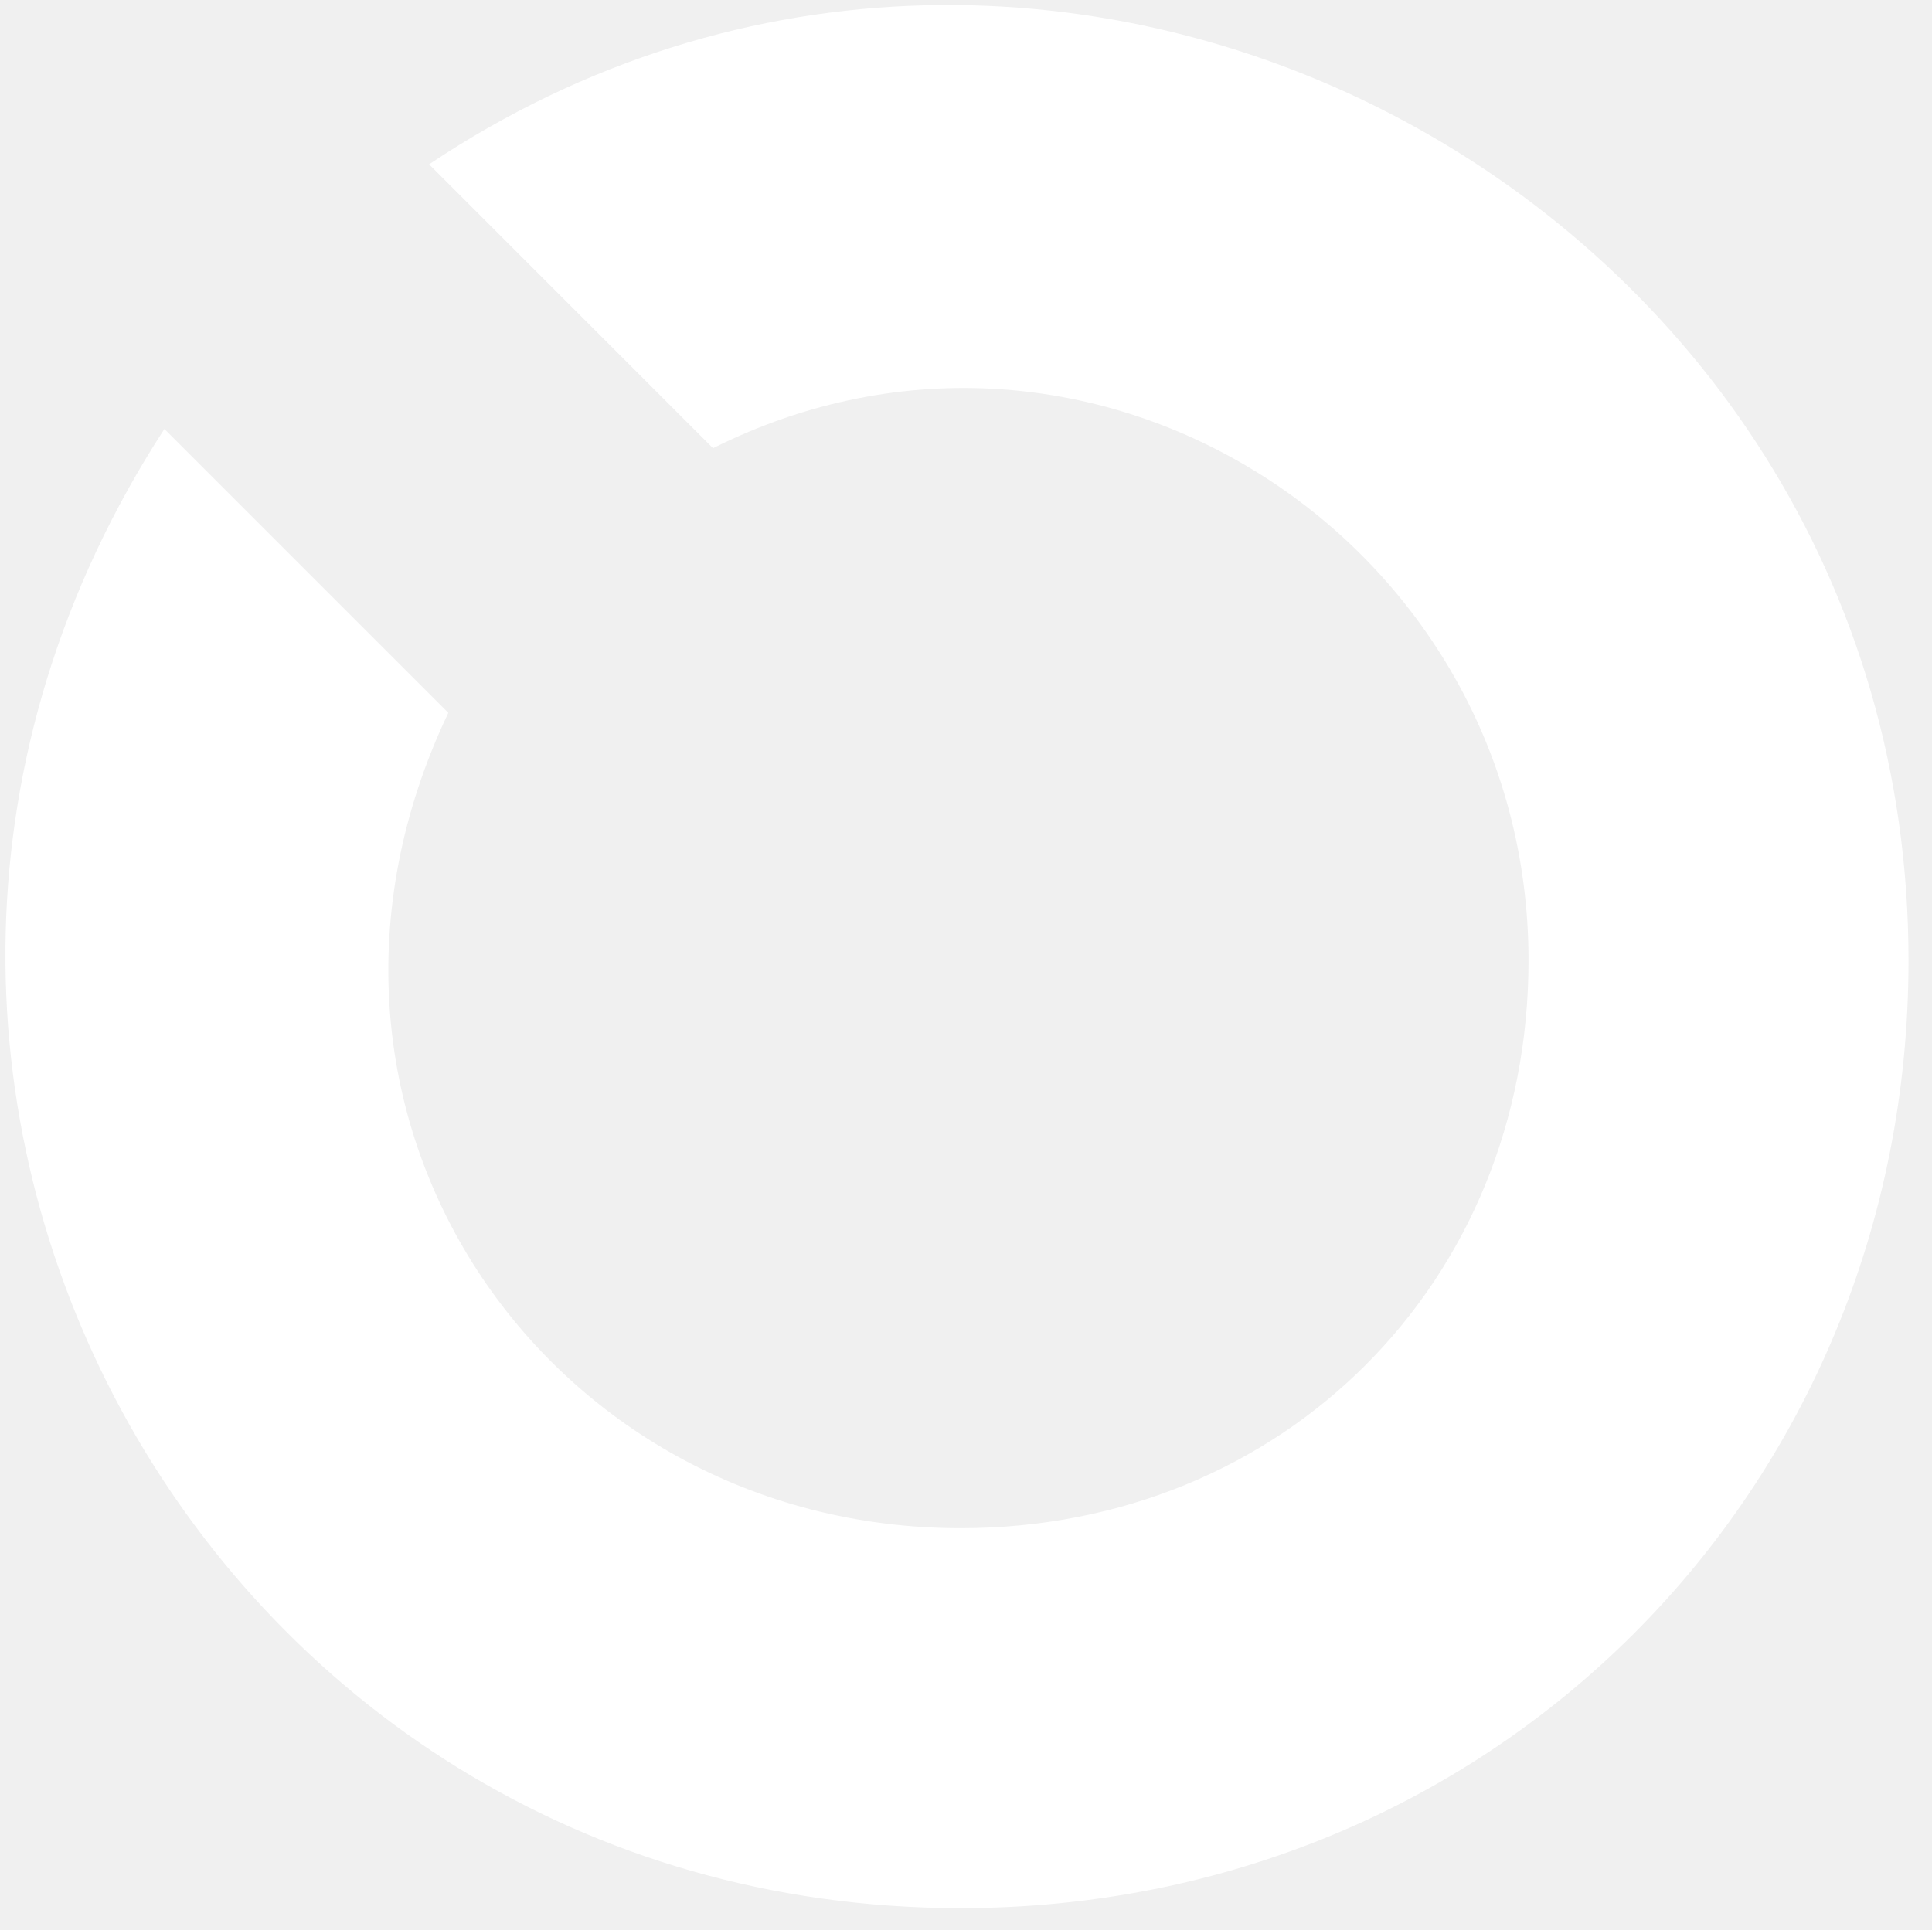
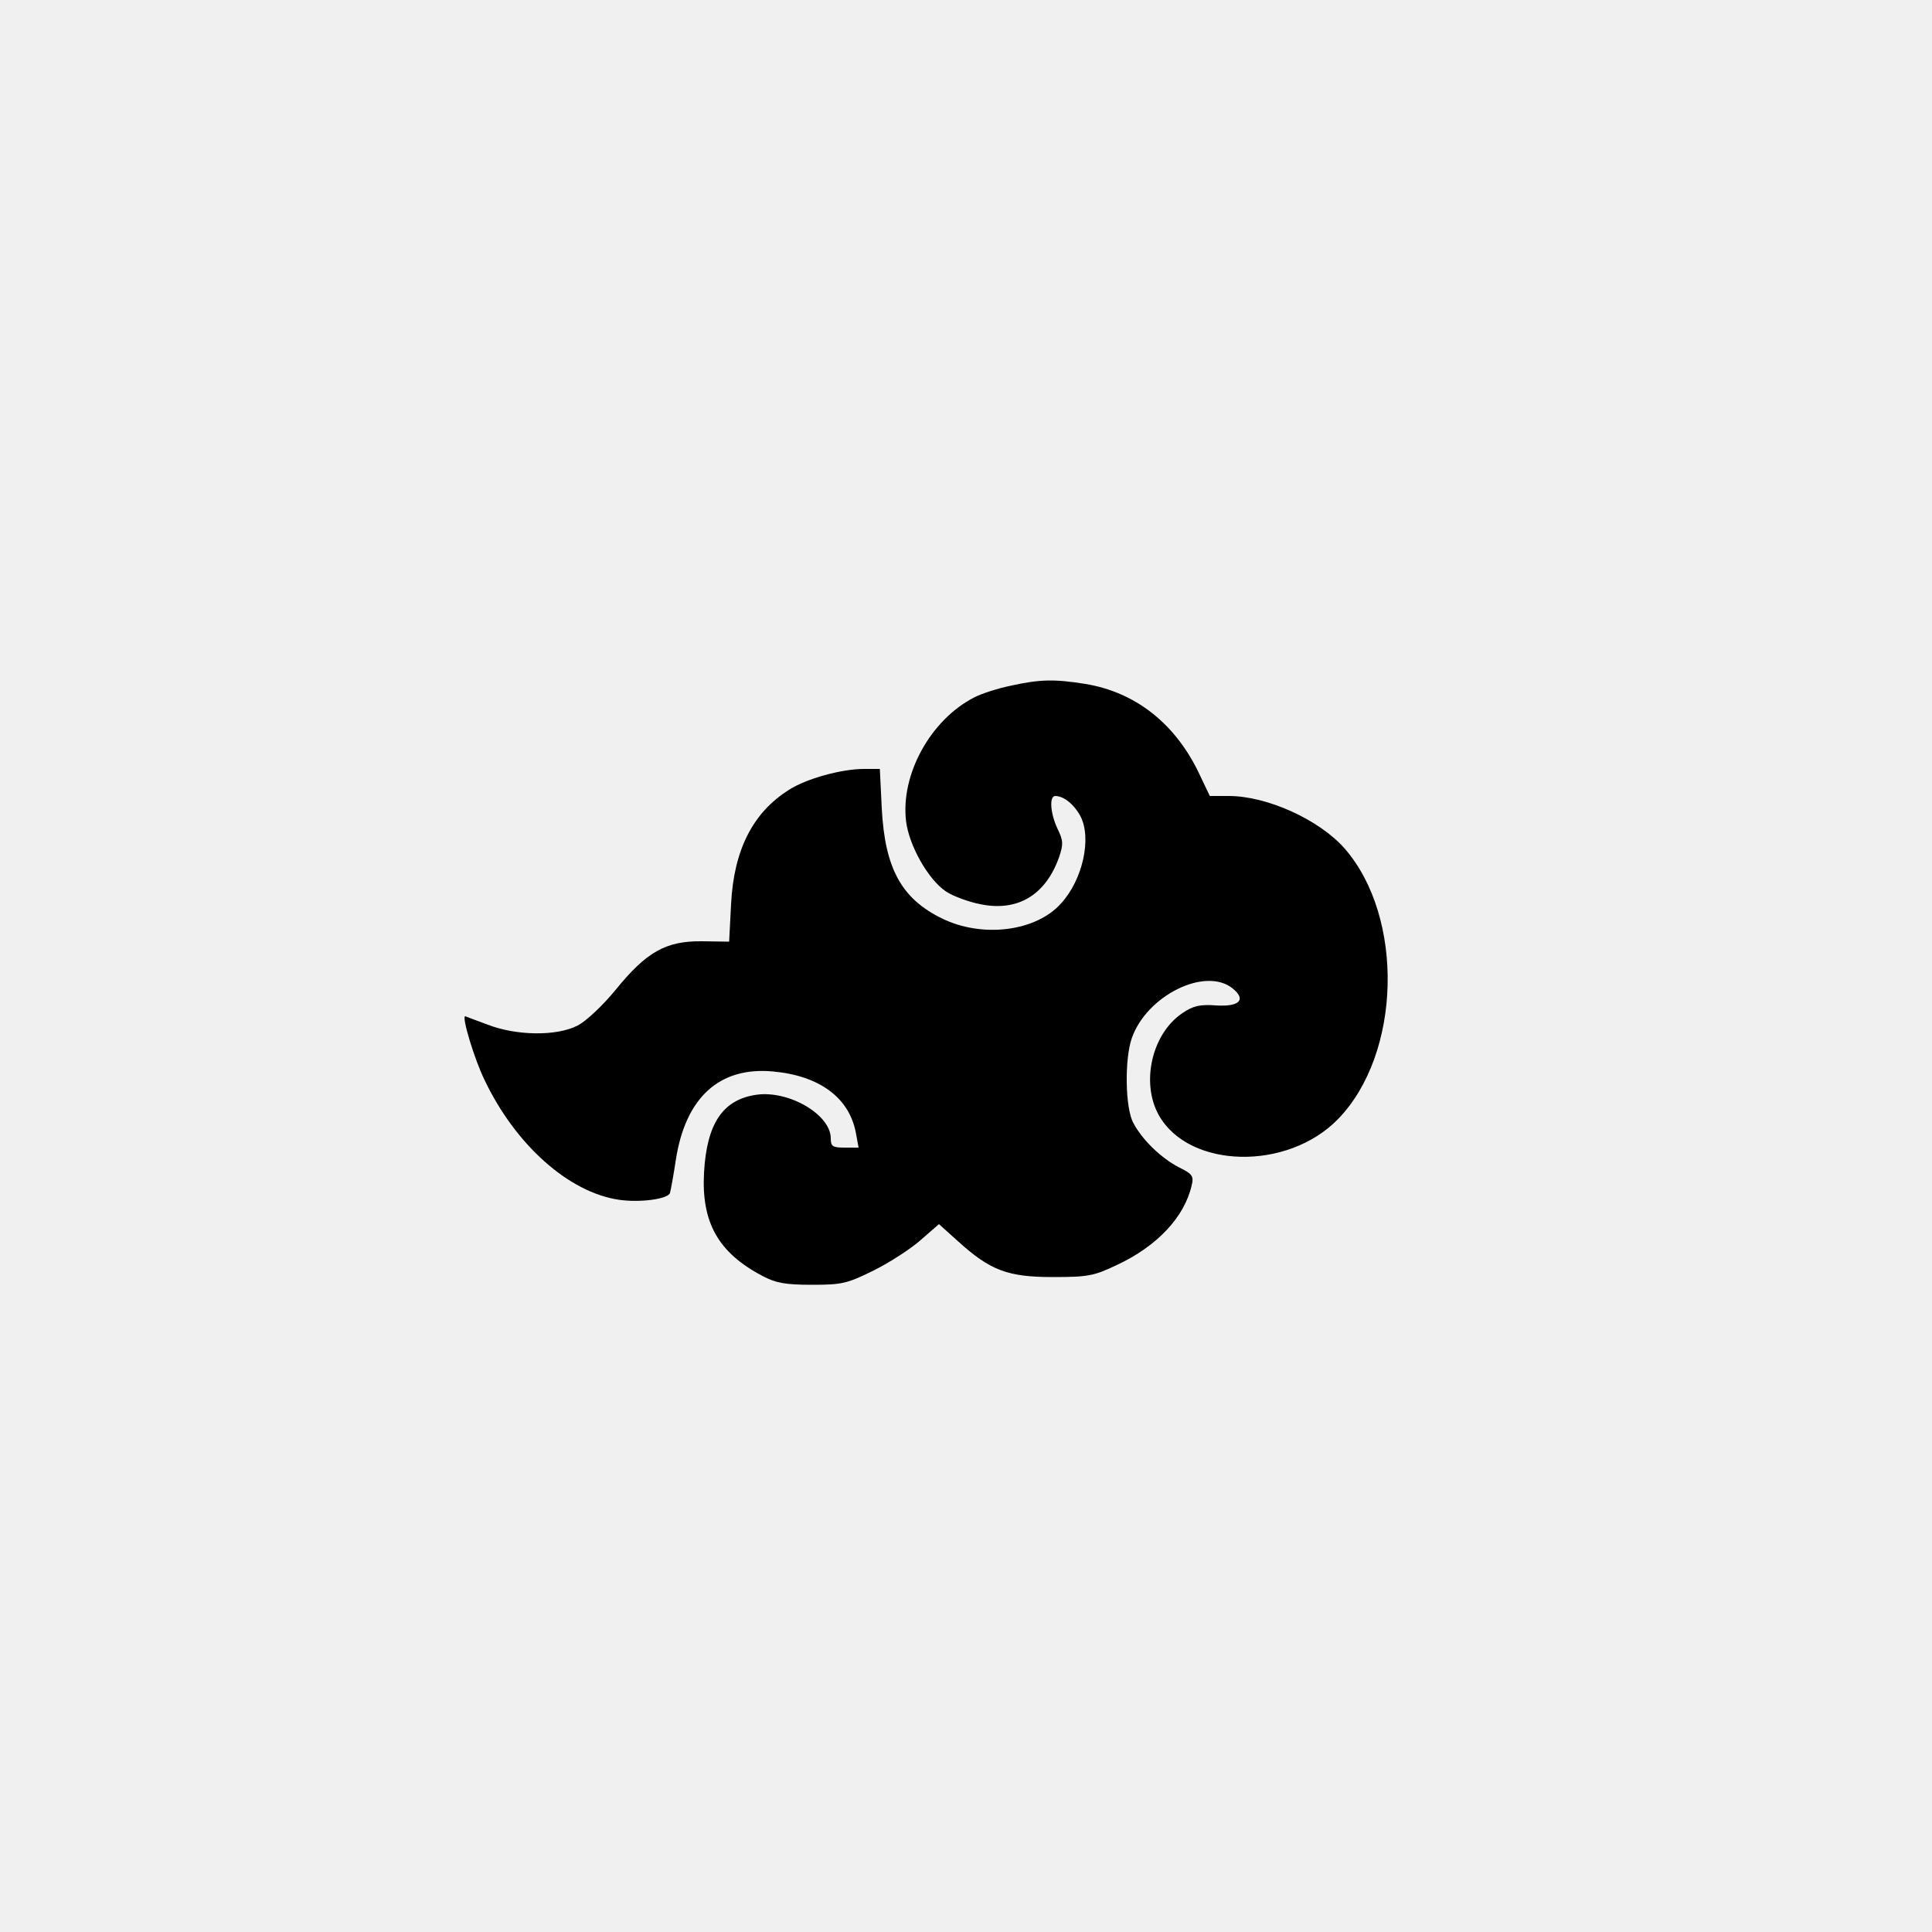
- <svg xmlns="http://www.w3.org/2000/svg" version="1.1" id="Layer_1" x="0px" y="0px" viewBox="0 0 90.5 90.4" style="enable-background:new 0 0 90.5 90.4;" xml:space="preserve">
-   <style type="text/css">
- 	.st0{fill:#FFFFFF;}
- </style>
-   <path class="st0" d="M20.1,7.7L33.4,21c17.8-8.9,38.2,4.4,38.2,24c0,15.1-11.5,26.6-26.6,26.6c-19.5,0-32.9-19.5-24-38.2L7.7,20.1  C-11.9,50.3,9.5,89.4,45,89.4c24.9,0,44.4-19.5,44.4-44.4C89.4,9.4,49.4-11.9,20.1,7.7z" />
+ <svg xmlns="http://www.w3.org/2000/svg" version="1.0" width="500pt" height="500pt" viewBox="0 0 500 500" preserveAspectRatio="xMidYMid meet">
+   <g transform="translate(0,500) scale(0.1,-0.1)" fill="#000000" stroke="none">
+     <path d="M2614 3225 c-34 -7 -76 -21 -93 -30 -113 -58 -191 -200 -176 -321 8 -63 57 -150 103 -181 18 -12 58 -27 89 -33 96 -20 169 23 204 122 11 33 11 42 -4 73 -19 40 -22 85 -6 85 22 0 49 -22 65 -52 30 -57 6 -165 -50 -226 -65 -73 -204 -90 -308 -39 -105 51 -148 130 -156 285 l-5 102 -41 0 c-58 0 -149 -25 -194 -54 -94 -59 -143 -156 -150 -296 l-5 -97 -71 1 c-92 1 -143 -27 -223 -126 -33 -40 -75 -80 -98 -92 -54 -28 -159 -27 -235 3 -30 11 -56 21 -56 21 -10 0 24 -112 50 -165 80 -168 218 -291 348 -310 55 -8 128 2 132 18 2 7 9 45 15 85 25 162 113 242 252 229 120 -11 197 -68 214 -159 l7 -38 -36 0 c-31 0 -36 3 -36 24 0 61 -107 124 -191 113 -88 -12 -130 -74 -137 -202 -7 -129 37 -207 151 -267 34 -18 58 -23 128 -23 78 0 91 3 160 37 42 21 96 56 122 79 l47 41 50 -45 c83 -75 128 -92 245 -92 91 0 106 3 165 31 105 49 175 124 194 206 6 24 2 30 -33 47 -46 24 -95 71 -118 115 -21 38 -23 164 -4 219 38 110 190 186 261 129 36 -29 18 -48 -43 -44 -42 3 -59 -1 -87 -20 -79 -53 -108 -180 -61 -264 78 -139 333 -145 464 -10 164 169 172 522 17 700 -66 75 -201 136 -300 136 l-49 0 -32 67 c-62 124 -163 202 -290 223 -81 13 -119 12 -195 -5z" />
+   </g>
</svg>
